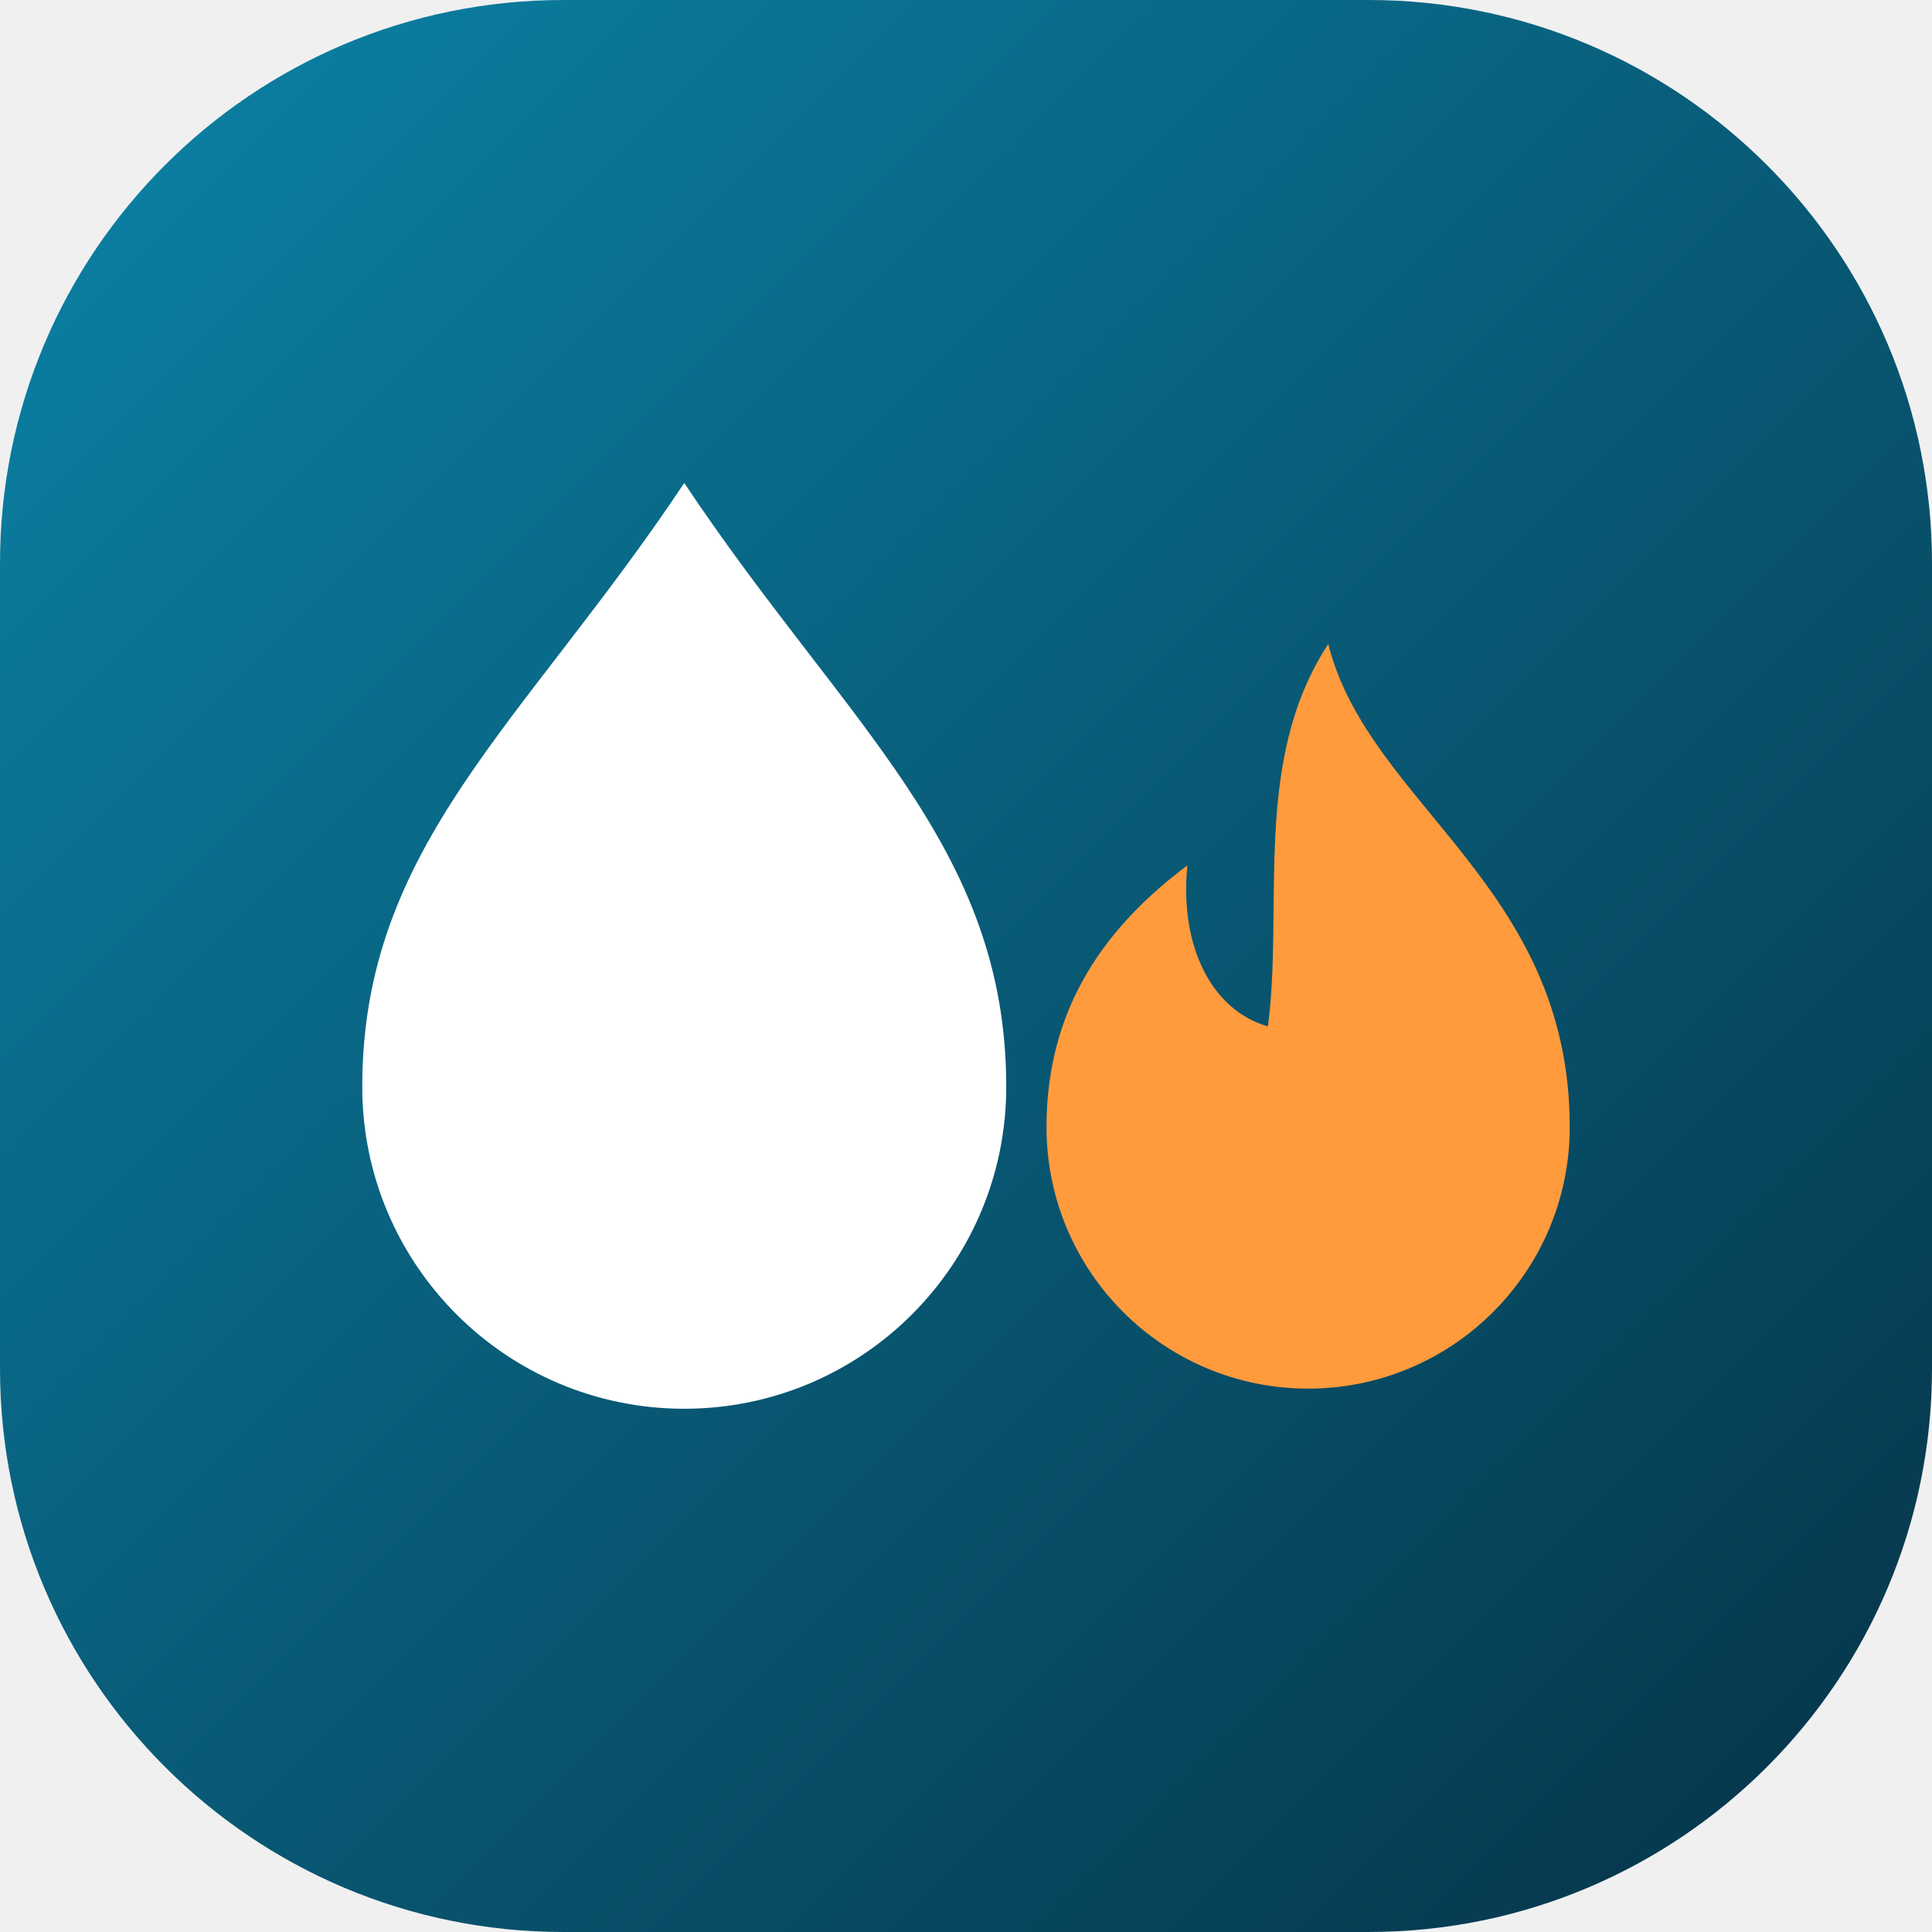
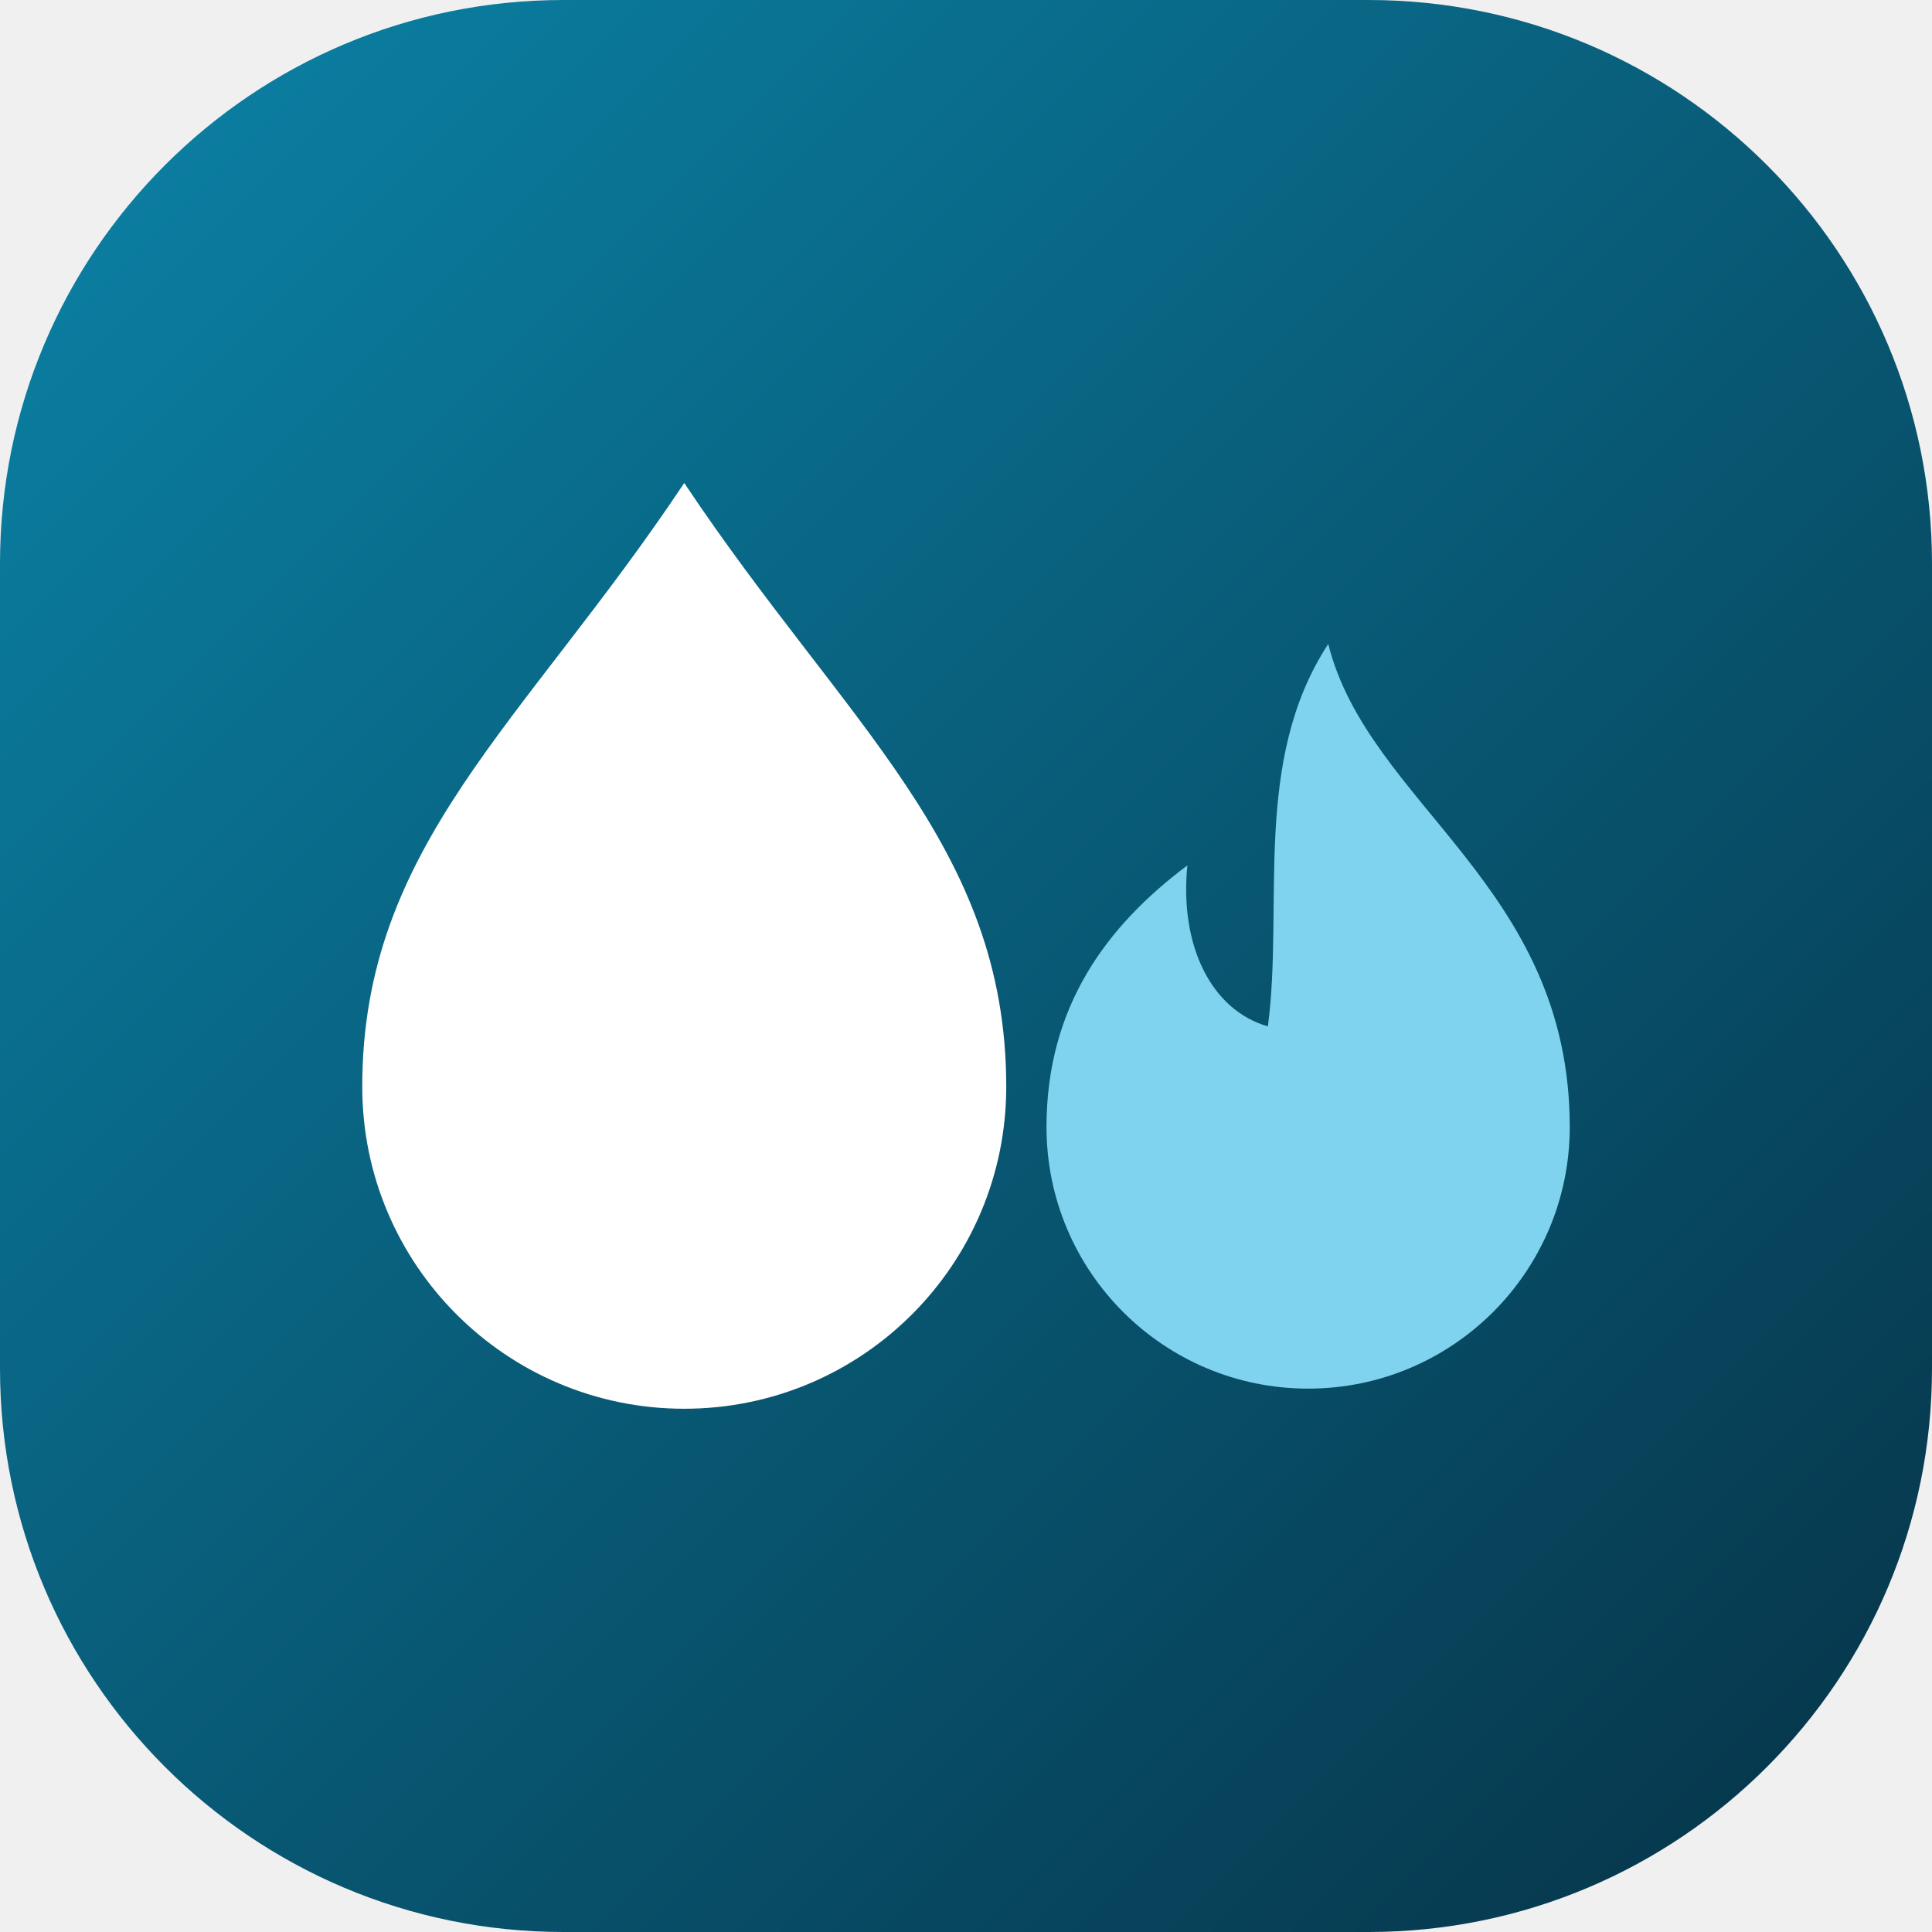
<svg xmlns="http://www.w3.org/2000/svg" viewBox="0 0 48 48">
  <defs>
    <linearGradient id="lg1" x1="0" y1="0" x2="1" y2="1">
      <stop offset="0" stop-color="#0b84a8" />
      <stop offset="1" stop-color="#063246" />
    </linearGradient>
  </defs>
  <rect width="48" height="48" rx="14" fill="url(#lg1)" />
  <path d="M17 12c4 6 8 9 8 15a8 8 0 0 1-16 0c0-6 4-9 8-15z" fill="#fff" />
-   <path d="M33 16c1 4 6 6 6 12a6.5 6.5 0 0 1-13 0c0-3 1.5-5 3.5-6.5-.2 2 .6 3.6 2 4 .4-3-.4-6.6 1.5-9.5z" fill="#ff9b3d" />
+   <path d="M33 16c1 4 6 6 6 12a6.5 6.5 0 0 1-13 0c0-3 1.5-5 3.5-6.5-.2 2 .6 3.6 2 4 .4-3-.4-6.6 1.5-9.5z" fill="#7fd3ee" />
</svg>
